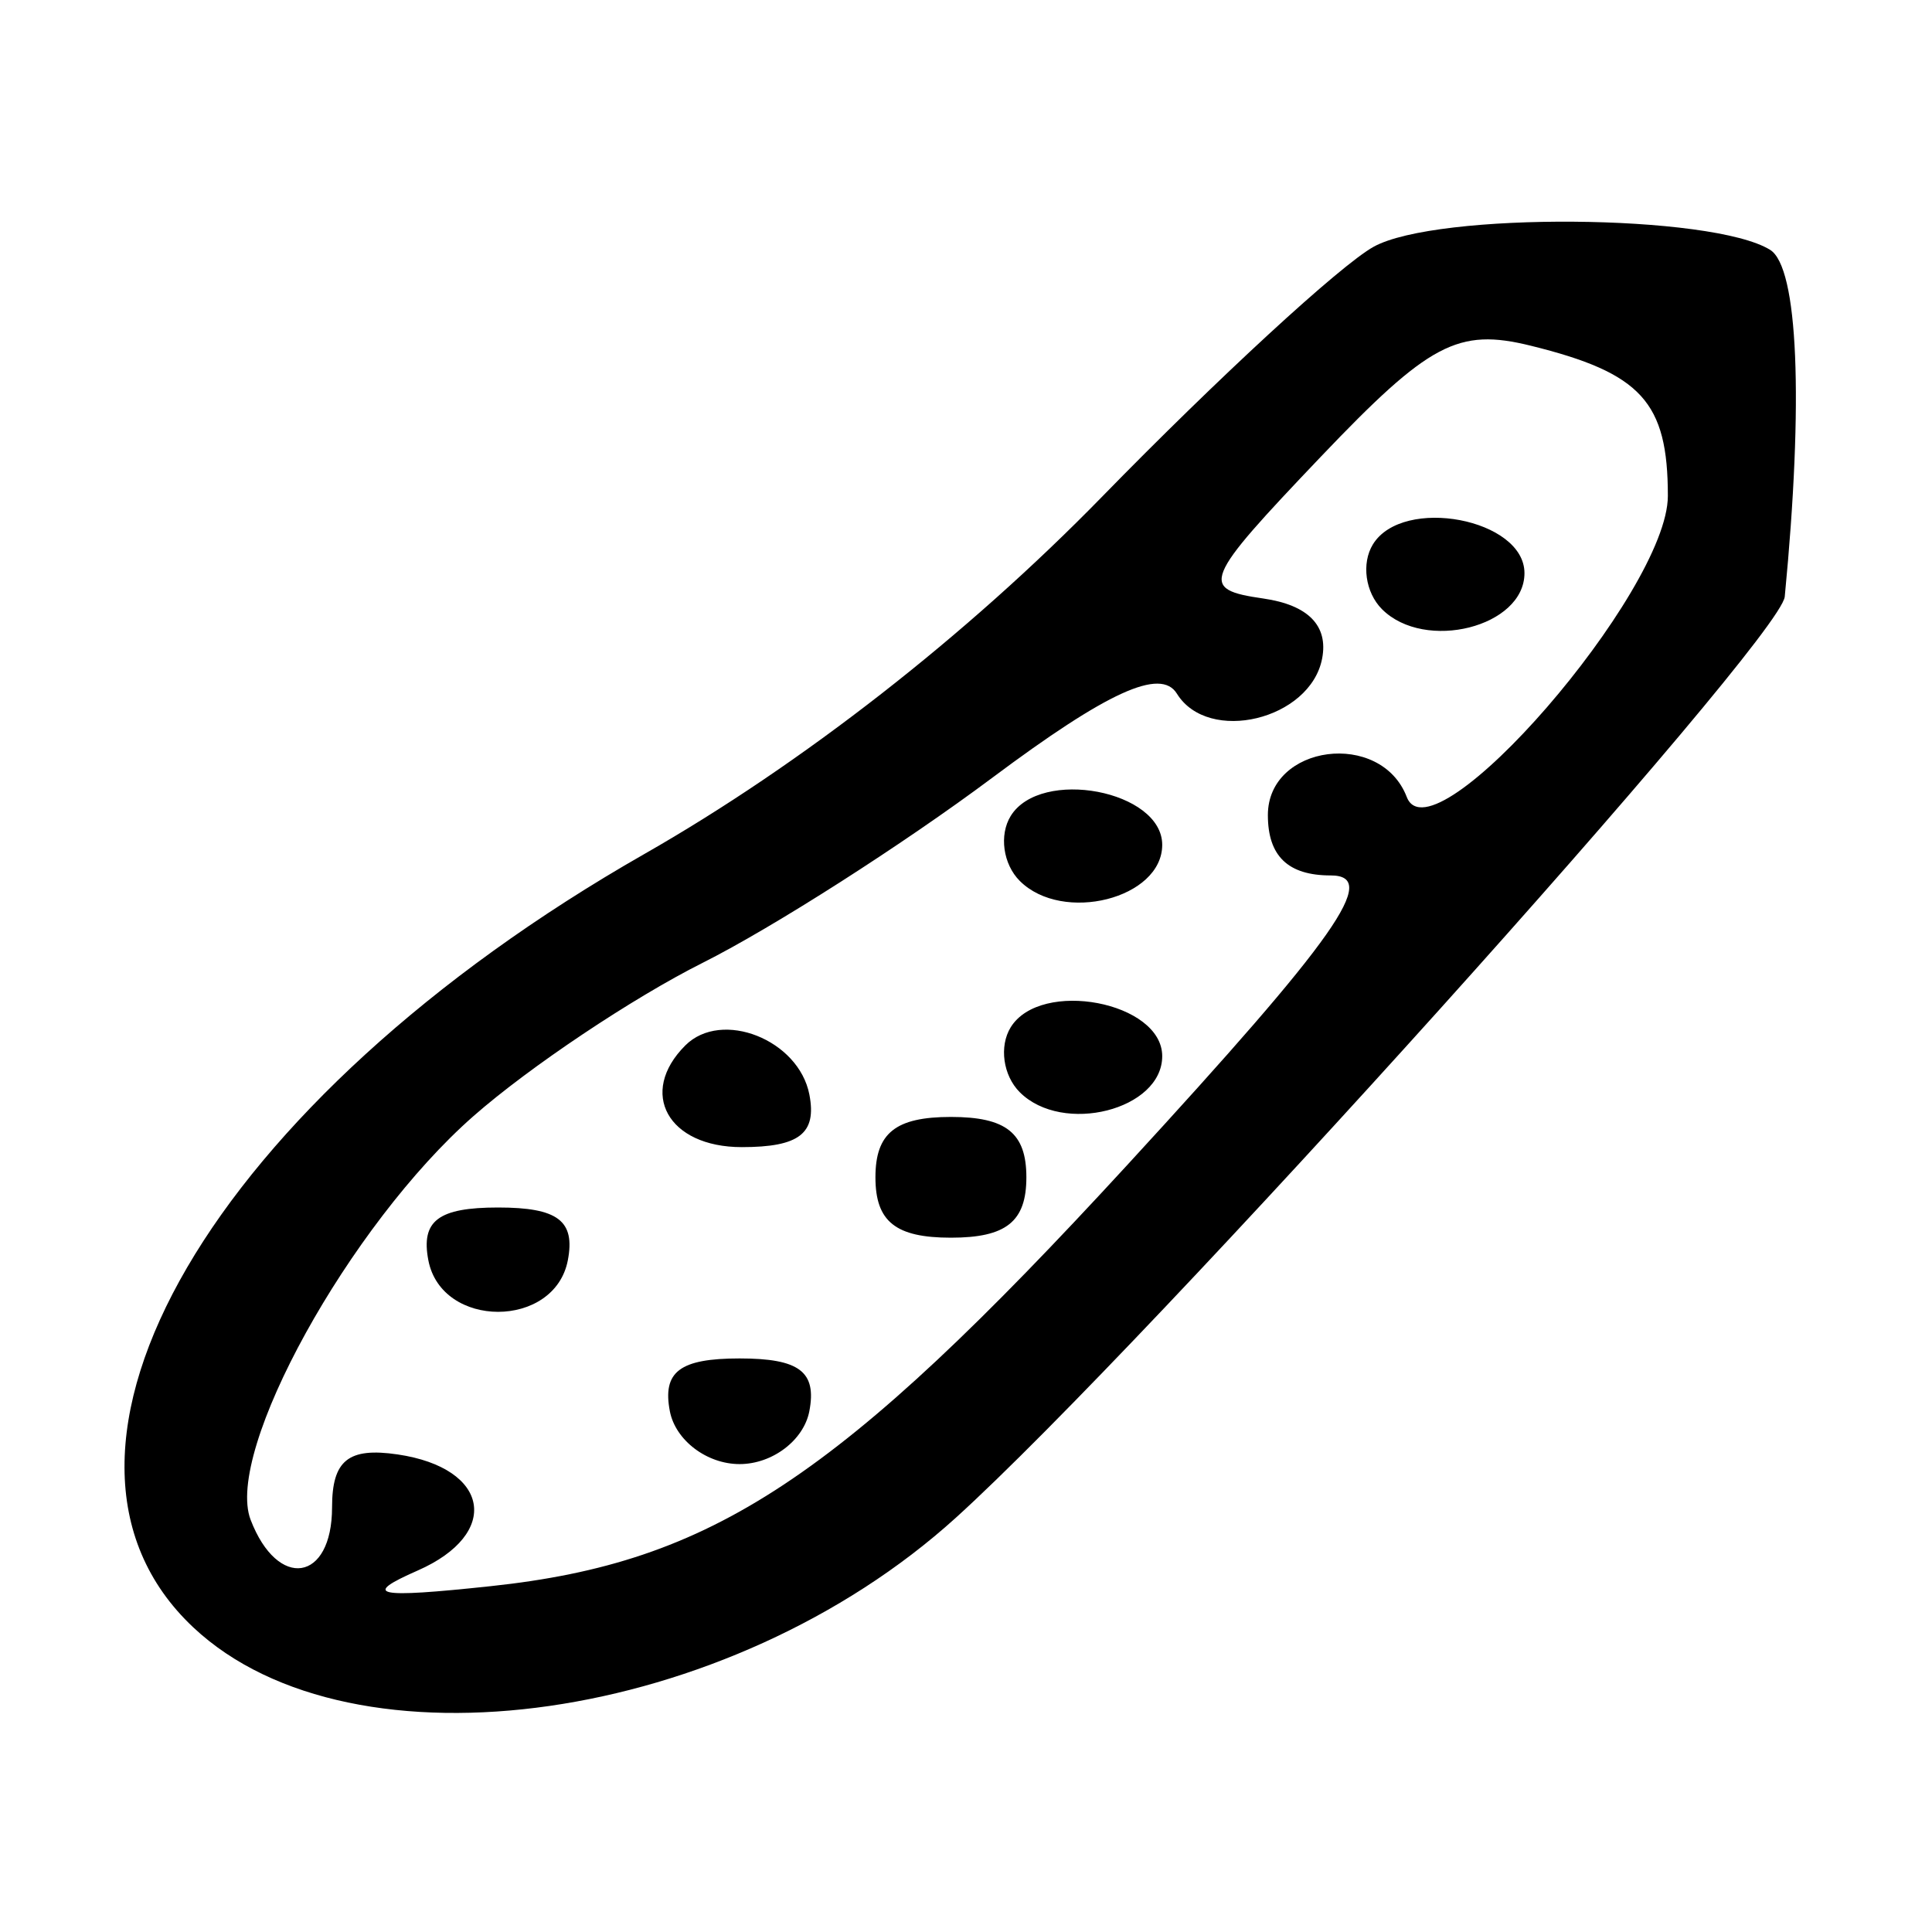
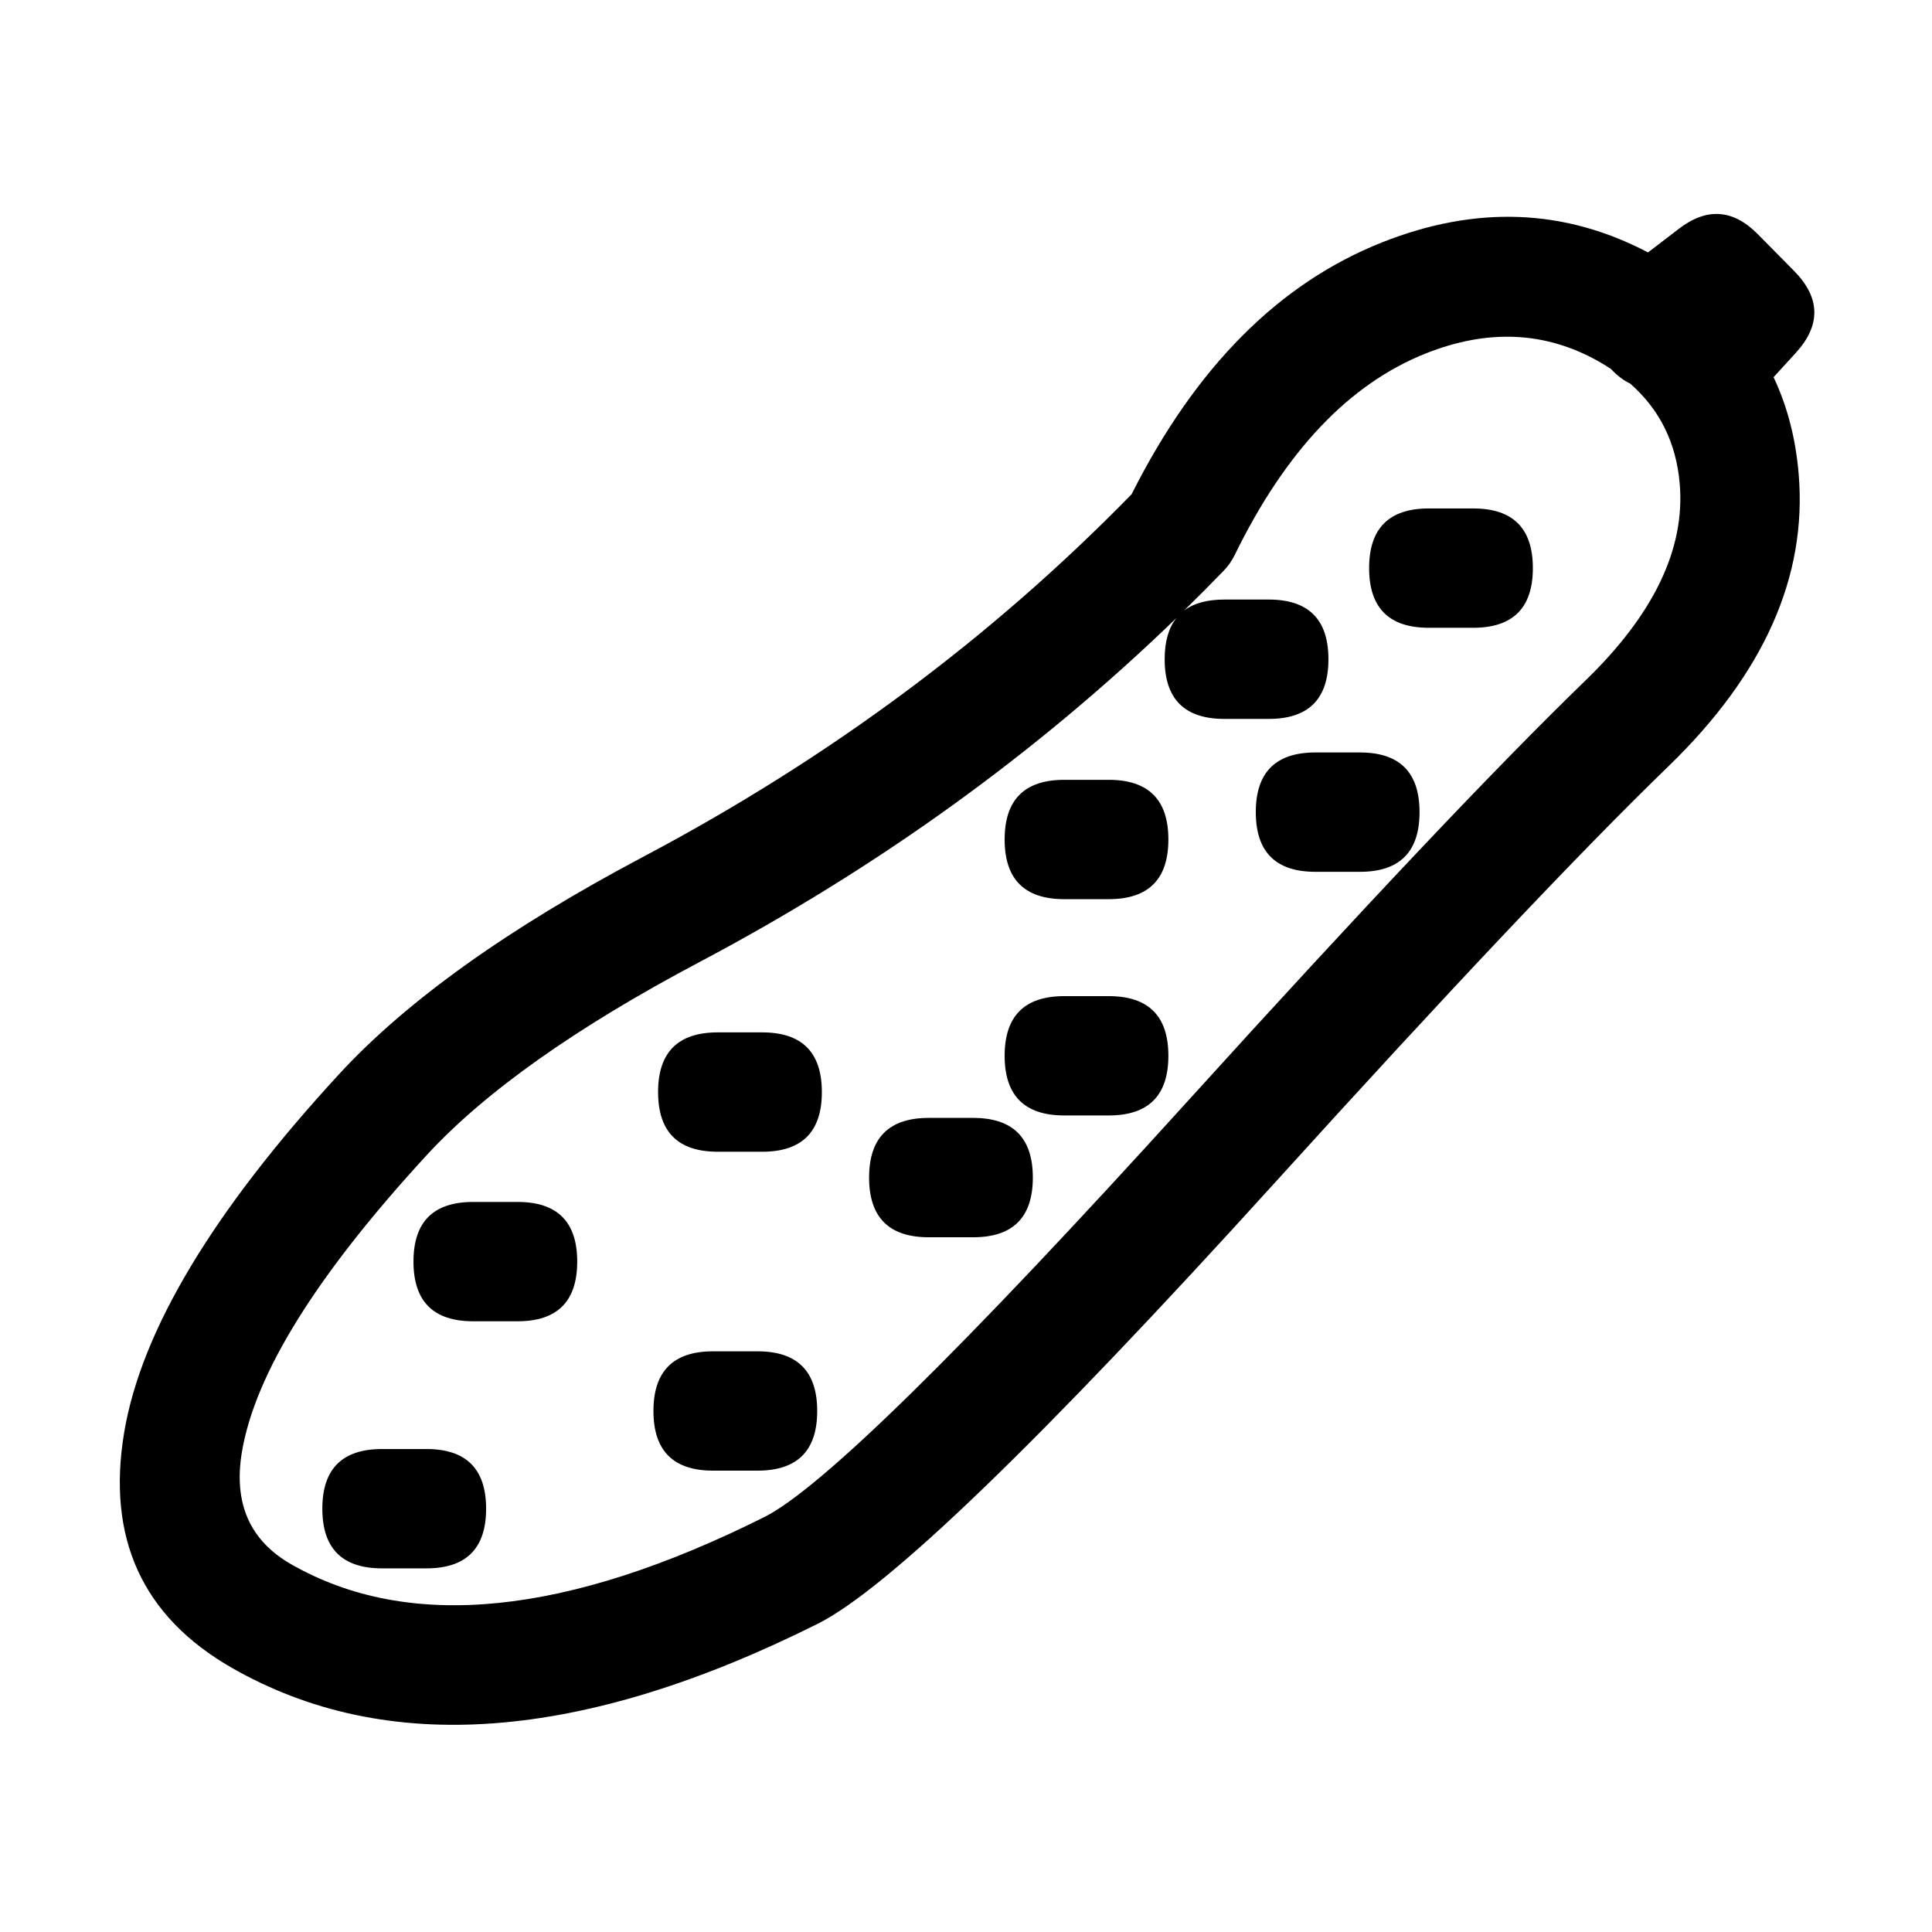
- <svg xmlns="http://www.w3.org/2000/svg" width="64" height="64" viewBox="0 0 64 64" version="1.1">
-   <path d="M 45.500 8.176 C 44.400 8.787, 40.350 12.516, 36.500 16.462 C 32.024 21.049, 26.560 25.314, 21.347 28.289 C 7.039 36.454, 0.237 48.116, 6.402 53.908 C 11.695 58.881, 24.143 57.091, 31.666 50.275 C 37.952 44.580, 58.983 21.210, 59.122 19.765 C 59.752 13.261, 59.566 8.850, 58.637 8.276 C 56.711 7.085, 47.586 7.016, 45.500 8.176 M 43.753 15.131 C 39.829 19.249, 39.720 19.519, 41.853 19.827 C 43.336 20.042, 44.007 20.727, 43.797 21.816 C 43.406 23.844, 40.026 24.660, 38.986 22.978 C 38.450 22.110, 36.688 22.913, 32.867 25.767 C 29.915 27.971, 25.600 30.728, 23.278 31.894 C 20.956 33.059, 17.539 35.344, 15.685 36.972 C 11.574 40.581, 7.434 48.082, 8.302 50.345 C 9.198 52.681, 11 52.404, 11 49.930 C 11 48.375, 11.539 47.940, 13.172 48.180 C 16.231 48.631, 16.606 50.810, 13.834 52.027 C 11.962 52.849, 12.440 52.951, 16.253 52.544 C 23.602 51.760, 27.769 49.005, 37.330 38.605 C 44.283 31.041, 45.717 29, 44.080 29 C 42.667 29, 42 28.359, 42 27 C 42 24.657, 45.744 24.170, 46.601 26.402 C 47.446 28.604, 55.250 19.604, 55.250 16.428 C 55.250 13.317, 54.374 12.357, 50.708 11.452 C 48.299 10.857, 47.345 11.362, 43.753 15.131 M 45.481 18.030 C 45.093 18.659, 45.227 19.627, 45.781 20.181 C 47.202 21.602, 50.500 20.767, 50.500 18.986 C 50.500 17.188, 46.476 16.422, 45.481 18.030 M 33.481 27.030 C 33.093 27.659, 33.227 28.627, 33.781 29.181 C 35.202 30.602, 38.500 29.767, 38.500 27.986 C 38.500 26.188, 34.476 25.422, 33.481 27.030 M 33.481 34.030 C 33.093 34.659, 33.227 35.627, 33.781 36.181 C 35.202 37.602, 38.500 36.767, 38.500 34.986 C 38.500 33.188, 34.476 32.422, 33.481 34.030 M 22.701 34.632 C 21.130 36.203, 22.129 38, 24.573 38 C 26.479 38, 27.060 37.549, 26.812 36.261 C 26.461 34.441, 23.905 33.428, 22.701 34.632 M 29 39 C 29 40.467, 29.667 41, 31.500 41 C 33.333 41, 34 40.467, 34 39 C 34 37.533, 33.333 37, 31.500 37 C 29.667 37, 29 37.533, 29 39 M 14.190 41.750 C 14.629 44.025, 18.371 44.025, 18.810 41.750 C 19.062 40.439, 18.482 40, 16.500 40 C 14.518 40, 13.938 40.439, 14.190 41.750 M 22.190 46.750 C 22.376 47.712, 23.415 48.500, 24.500 48.500 C 25.585 48.500, 26.624 47.712, 26.810 46.750 C 27.062 45.439, 26.482 45, 24.500 45 C 22.518 45, 21.938 45.439, 22.190 46.750" stroke="none" fill="#000000" fill-rule="evenodd" />
+ <svg xmlns="http://www.w3.org/2000/svg" width="64" height="64" viewBox="0 0 64 64">
+   <defs />
+   <path id="path544" fill="#000000" d="M55.275,25.379 Q50.9,29.615 42.271,39.135 Q30.56,52.054 27.084,53.792 Q15.368,59.65 7.68,55.249 Q3.237,52.705 4.113,47.454 Q4.956,42.404 11.223,35.593 Q14.583,31.94 21.323,28.374 Q30.522,23.507 37.486,16.372 Q40.659,10.059 45.788,8.027 Q50.445,6.182 54.592,8.362 L55.62,7.575 Q57.004,6.516 58.228,7.756 L59.43,8.974 Q60.749,10.311 59.482,11.696 L58.752,12.495 Q59.437,13.941 59.584,15.71 Q60.007,20.796 55.275,25.379 Z M52.524,22.539 Q55.912,19.258 55.644,16.038 Q55.475,14 54.003,12.707 Q53.671,12.55 53.362,12.22 Q53.163,12.088 52.948,11.967 Q50.315,10.486 47.244,11.703 Q43.424,13.216 40.896,18.395 Q40.758,18.676 40.541,18.901 Q39.891,19.574 39.221,20.228 Q39.706,19.861 40.558,19.861 L42.029,19.861 Q44.006,19.861 44.006,21.838 Q44.006,23.815 42.029,23.815 L40.558,23.815 Q38.581,23.815 38.581,21.838 Q38.581,20.959 38.972,20.471 Q32.046,27.173 23.172,31.869 Q17.033,35.117 14.132,38.269 Q8.662,44.215 8.013,48.104 Q7.589,50.641 9.645,51.818 Q15.494,55.167 25.316,50.256 Q28.128,48.85 39.341,36.48 Q48.058,26.864 52.524,22.539 Z M23.777,34.199 L25.248,34.199 Q27.225,34.199 27.225,36.176 Q27.225,38.153 25.248,38.153 L23.777,38.153 Q21.8,38.153 21.8,36.176 Q21.8,34.199 23.777,34.199 Z M15.673,39.816 L17.145,39.816 Q19.121,39.816 19.121,41.792 Q19.121,43.769 17.145,43.769 L15.673,43.769 Q13.697,43.769 13.697,41.792 Q13.697,39.816 15.673,39.816 Z M23.623,44.764 L25.094,44.764 Q27.071,44.764 27.071,46.741 Q27.071,48.717 25.094,48.717 L23.623,48.717 Q21.646,48.717 21.646,46.741 Q21.646,44.764 23.623,44.764 Z M12.655,48.001 L14.126,48.001 Q16.103,48.001 16.103,49.978 Q16.103,51.954 14.126,51.954 L12.655,51.954 Q10.678,51.954 10.678,49.978 Q10.678,48.001 12.655,48.001 Z M47.331,16.843 L48.802,16.843 Q50.778,16.843 50.778,18.819 Q50.778,20.796 48.802,20.796 L47.331,20.796 Q45.354,20.796 45.354,18.819 Q45.354,16.843 47.331,16.843 Z M43.576,24.926 L45.048,24.926 Q47.024,24.926 47.024,26.903 Q47.024,28.88 45.048,28.88 L43.576,28.88 Q41.6,28.88 41.6,26.903 Q41.6,24.926 43.576,24.926 Z M30.766,37.032 L32.238,37.032 Q34.214,37.032 34.214,39.009 Q34.214,40.986 32.238,40.986 L30.766,40.986 Q28.79,40.986 28.79,39.009 Q28.79,37.032 30.766,37.032 Z M35.256,25.833 L36.727,25.833 Q38.704,25.833 38.704,27.809 Q38.704,29.786 36.727,29.786 L35.256,29.786 Q33.28,29.786 33.28,27.809 Q33.28,25.833 35.256,25.833 Z M35.256,32.998 L36.727,32.998 Q38.704,32.998 38.704,34.975 Q38.704,36.951 36.727,36.951 L35.256,36.951 Q33.28,36.951 33.28,34.975 Q33.28,32.998 35.256,32.998 Z" />
</svg>
